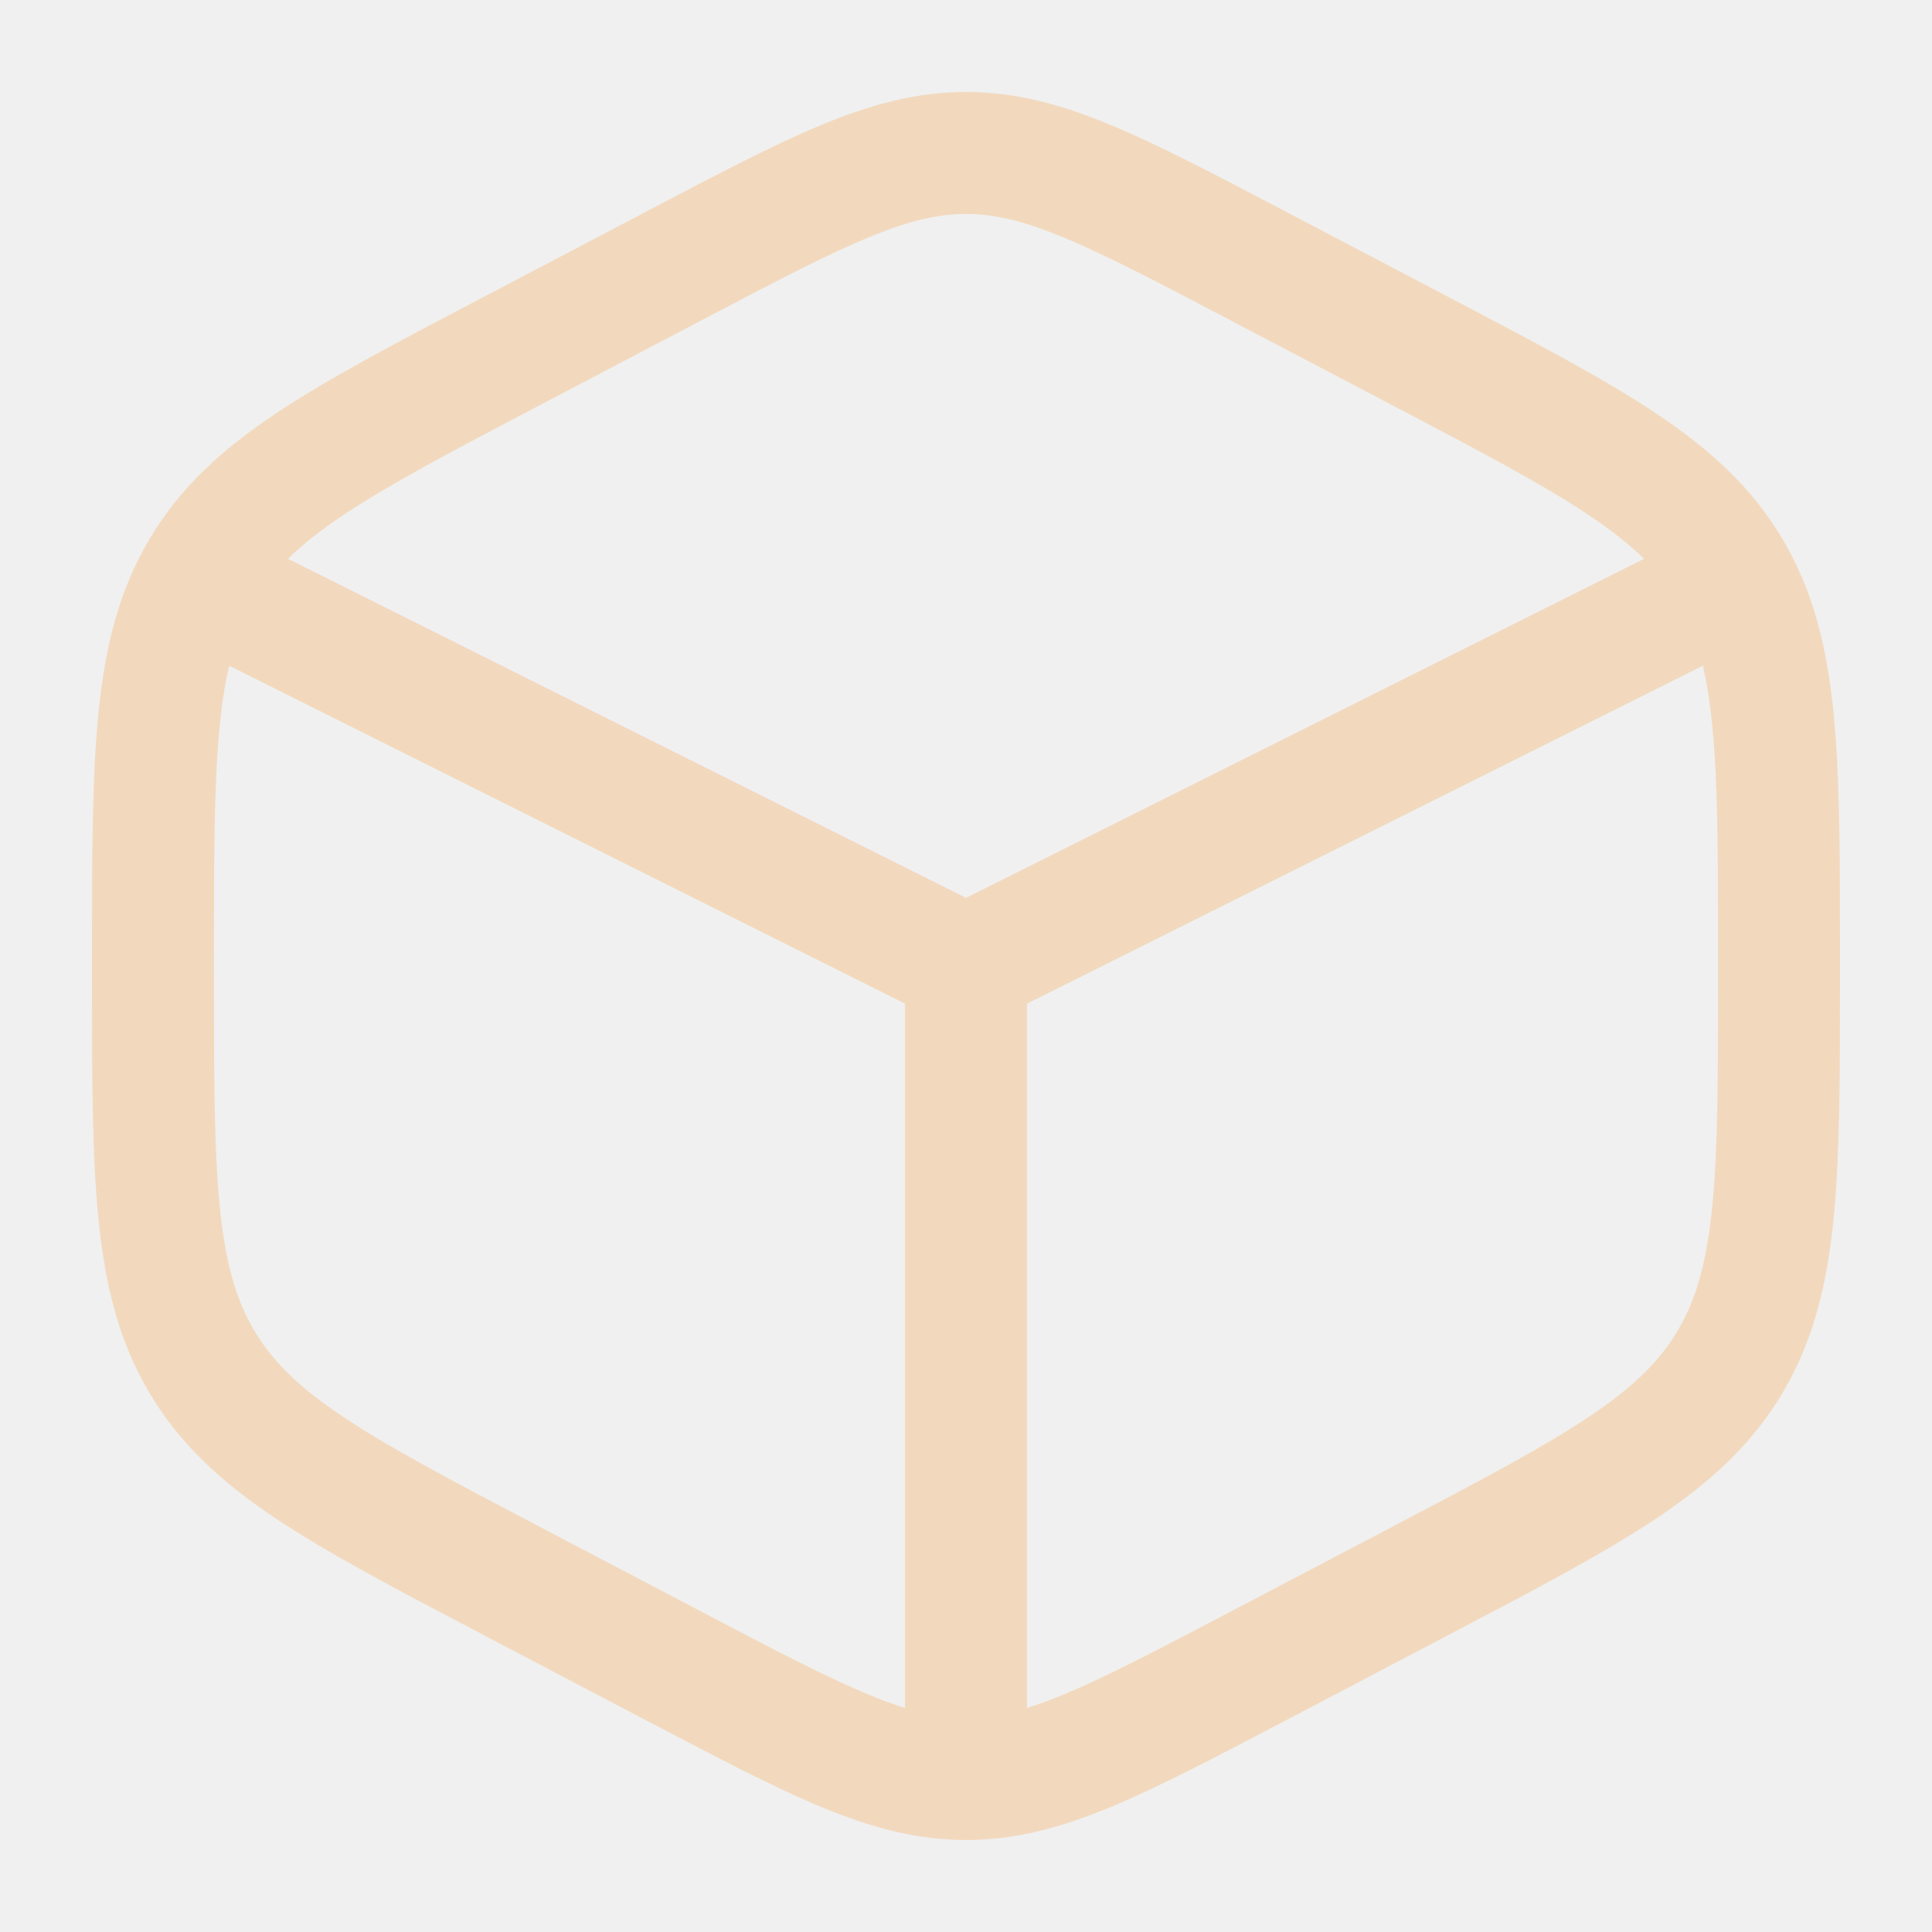
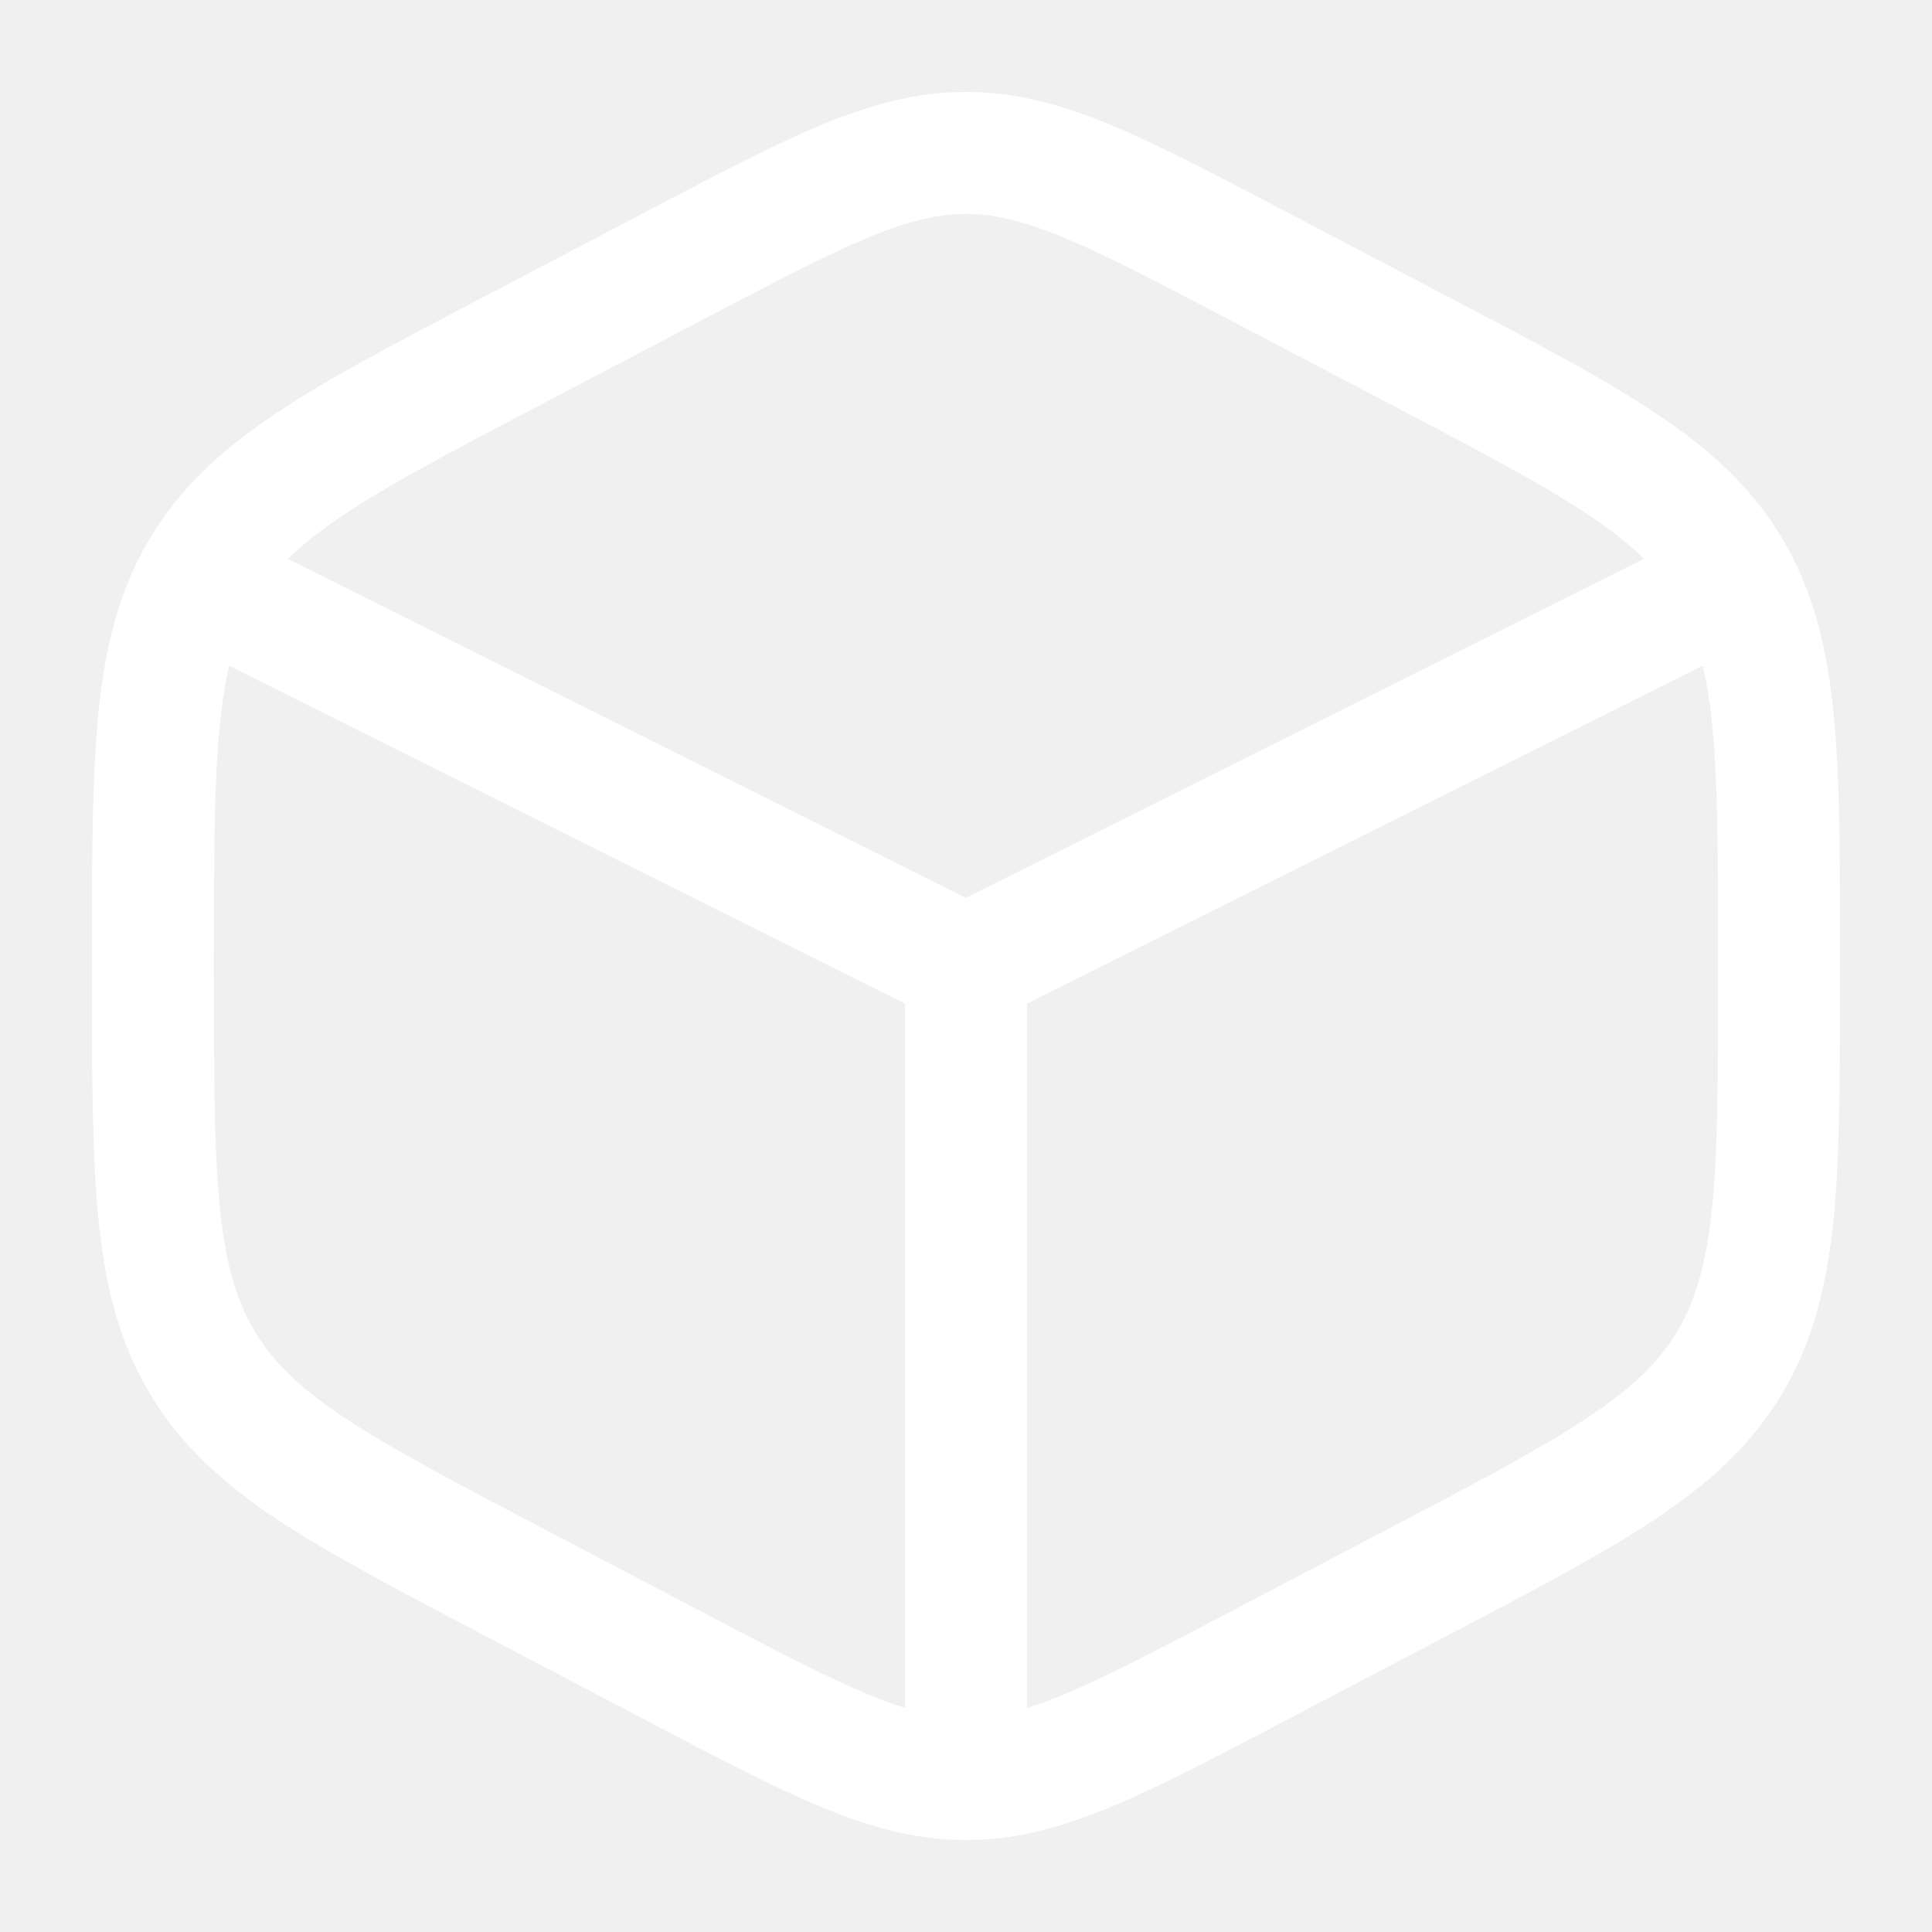
<svg xmlns="http://www.w3.org/2000/svg" width="100" height="100" viewBox="0 0 100 100" fill="none">
-   <g clip-path="url(#clip0_1705_85)">
-     <path fill-rule="evenodd" clip-rule="evenodd" d="M50 4.76C47.455 4.76 45.111 5.393 42.546 6.454C40.069 7.478 37.191 8.988 33.608 10.869L24.907 15.435C20.51 17.742 16.99 19.589 14.273 21.404C11.458 23.284 9.29 25.263 7.711 27.945C6.137 30.617 5.429 33.511 5.09 36.957C4.76 40.302 4.76 44.416 4.76 49.59V50.41C4.76 55.583 4.76 59.697 5.09 63.043C5.429 66.489 6.137 69.383 7.711 72.055C9.29 74.736 11.458 76.716 14.273 78.596C16.99 80.41 20.509 82.257 24.907 84.565L33.608 89.131C37.191 91.011 40.069 92.521 42.546 93.546C45.111 94.607 47.455 95.239 50 95.239C52.545 95.239 54.888 94.607 57.454 93.546C59.931 92.521 62.809 91.011 66.392 89.131L75.092 84.565C79.49 82.257 83.009 80.41 85.727 78.596C88.542 76.716 90.71 74.736 92.289 72.055C93.862 69.383 94.57 66.489 94.91 63.043C95.239 59.697 95.239 55.584 95.239 50.41V49.59C95.239 44.416 95.239 40.302 94.91 36.957C94.57 33.511 93.862 30.617 92.289 27.945C90.71 25.263 88.542 23.284 85.727 21.404C83.009 19.589 79.49 17.742 75.092 15.435L66.392 10.869C62.809 8.988 59.931 7.478 57.454 6.454C54.888 5.393 52.545 4.76 50 4.76ZM36.41 16.527C40.154 14.562 42.778 13.189 44.958 12.287C47.08 11.41 48.571 11.073 50 11.073C51.429 11.073 52.92 11.41 55.041 12.287C57.221 13.189 59.845 14.562 63.589 16.527L72.006 20.944C76.592 23.351 79.814 25.046 82.221 26.653C83.409 27.447 84.341 28.183 85.095 28.923L50 46.471L14.905 28.923C15.658 28.183 16.591 27.447 17.779 26.653C20.186 25.046 23.408 23.35 27.994 20.944L36.41 16.527ZM11.863 34.46C11.65 35.36 11.489 36.382 11.372 37.576C11.076 40.576 11.073 44.379 11.073 49.754V50.246C11.073 55.62 11.076 59.424 11.372 62.424C11.661 65.358 12.21 67.255 13.15 68.852C14.085 70.44 15.438 71.783 17.779 73.346C20.186 74.954 23.408 76.649 27.994 79.056L36.41 83.472C40.154 85.437 42.778 86.811 44.958 87.712C45.647 87.997 46.269 88.225 46.844 88.403V51.95L11.863 34.46ZM53.156 88.403C53.731 88.225 54.353 87.997 55.041 87.712C57.221 86.811 59.845 85.437 63.589 83.472L72.006 79.056C76.592 76.649 79.814 74.954 82.221 73.346C84.562 71.783 85.914 70.44 86.849 68.852C87.79 67.255 88.339 65.358 88.628 62.424C88.924 59.424 88.927 55.62 88.927 50.246V49.754C88.927 44.379 88.924 40.576 88.628 37.576C88.51 36.382 88.35 35.36 88.137 34.46L53.156 51.95V88.403Z" fill="#F2D9BE" />
+   <g clip-path="url(#clip0_1714_79)">
+     <path fill-rule="evenodd" clip-rule="evenodd" d="M50 4.76C47.455 4.76 45.111 5.393 42.546 6.454C40.069 7.478 37.191 8.988 33.608 10.869L24.907 15.435C20.51 17.742 16.99 19.589 14.273 21.404C11.458 23.284 9.29 25.263 7.711 27.945C6.137 30.617 5.429 33.511 5.09 36.957C4.76 40.302 4.76 44.416 4.76 49.59V50.41C4.76 55.584 4.76 59.697 5.09 63.043C5.429 66.489 6.137 69.383 7.711 72.055C9.29 74.736 11.458 76.716 14.273 78.596C16.99 80.41 20.509 82.257 24.907 84.565L33.608 89.131C37.191 91.011 40.069 92.521 42.546 93.546C45.111 94.607 47.455 95.239 50 95.239C52.545 95.239 54.888 94.607 57.454 93.546C59.931 92.521 62.809 91.011 66.392 89.131L75.092 84.565C79.49 82.257 83.009 80.41 85.727 78.596C88.542 76.716 90.71 74.736 92.289 72.055C93.862 69.383 94.57 66.489 94.91 63.043C95.239 59.697 95.239 55.584 95.239 50.41V49.59C95.239 44.416 95.239 40.302 94.91 36.957C94.57 33.511 93.862 30.617 92.289 27.945C90.71 25.263 88.542 23.284 85.727 21.404C83.009 19.589 79.49 17.742 75.092 15.435L66.392 10.869C62.809 8.988 59.931 7.478 57.454 6.454C54.888 5.393 52.545 4.76 50 4.76ZM36.41 16.527C40.154 14.562 42.778 13.189 44.958 12.287C47.08 11.41 48.571 11.073 50 11.073C51.429 11.073 52.92 11.41 55.041 12.287C57.221 13.189 59.845 14.562 63.589 16.527L72.006 20.944C76.592 23.351 79.814 25.046 82.221 26.653C83.409 27.447 84.341 28.183 85.095 28.923L50 46.471L14.905 28.923C15.658 28.183 16.591 27.447 17.779 26.653C20.186 25.046 23.408 23.35 27.994 20.944L36.41 16.527ZM11.863 34.46C11.65 35.36 11.489 36.382 11.372 37.576C11.076 40.576 11.073 44.379 11.073 49.754V50.246C11.073 55.62 11.076 59.424 11.372 62.424C11.661 65.358 12.21 67.255 13.15 68.852C14.085 70.44 15.438 71.783 17.779 73.346C20.186 74.954 23.408 76.649 27.994 79.056L36.41 83.472C40.154 85.437 42.778 86.811 44.958 87.712C45.647 87.997 46.269 88.225 46.844 88.403V51.95L11.863 34.46ZM53.156 88.403C53.731 88.225 54.353 87.997 55.041 87.712C57.221 86.811 59.845 85.437 63.589 83.472L72.006 79.056C76.592 76.649 79.814 74.954 82.221 73.346C84.562 71.783 85.914 70.44 86.849 68.852C87.79 67.255 88.339 65.358 88.628 62.424C88.924 59.424 88.927 55.62 88.927 50.246V49.754C88.927 44.379 88.924 40.576 88.628 37.576C88.51 36.382 88.35 35.36 88.137 34.46L53.156 51.95V88.403Z" fill="white" />
  </g>
  <defs>
-     <clipPath id="clip0_1705_85">
+     <clipPath id="clip0_1714_79">
      <rect width="90.479" height="90.479" fill="white" transform="translate(4.76025 4.76025)" />
    </clipPath>
  </defs>
</svg>
